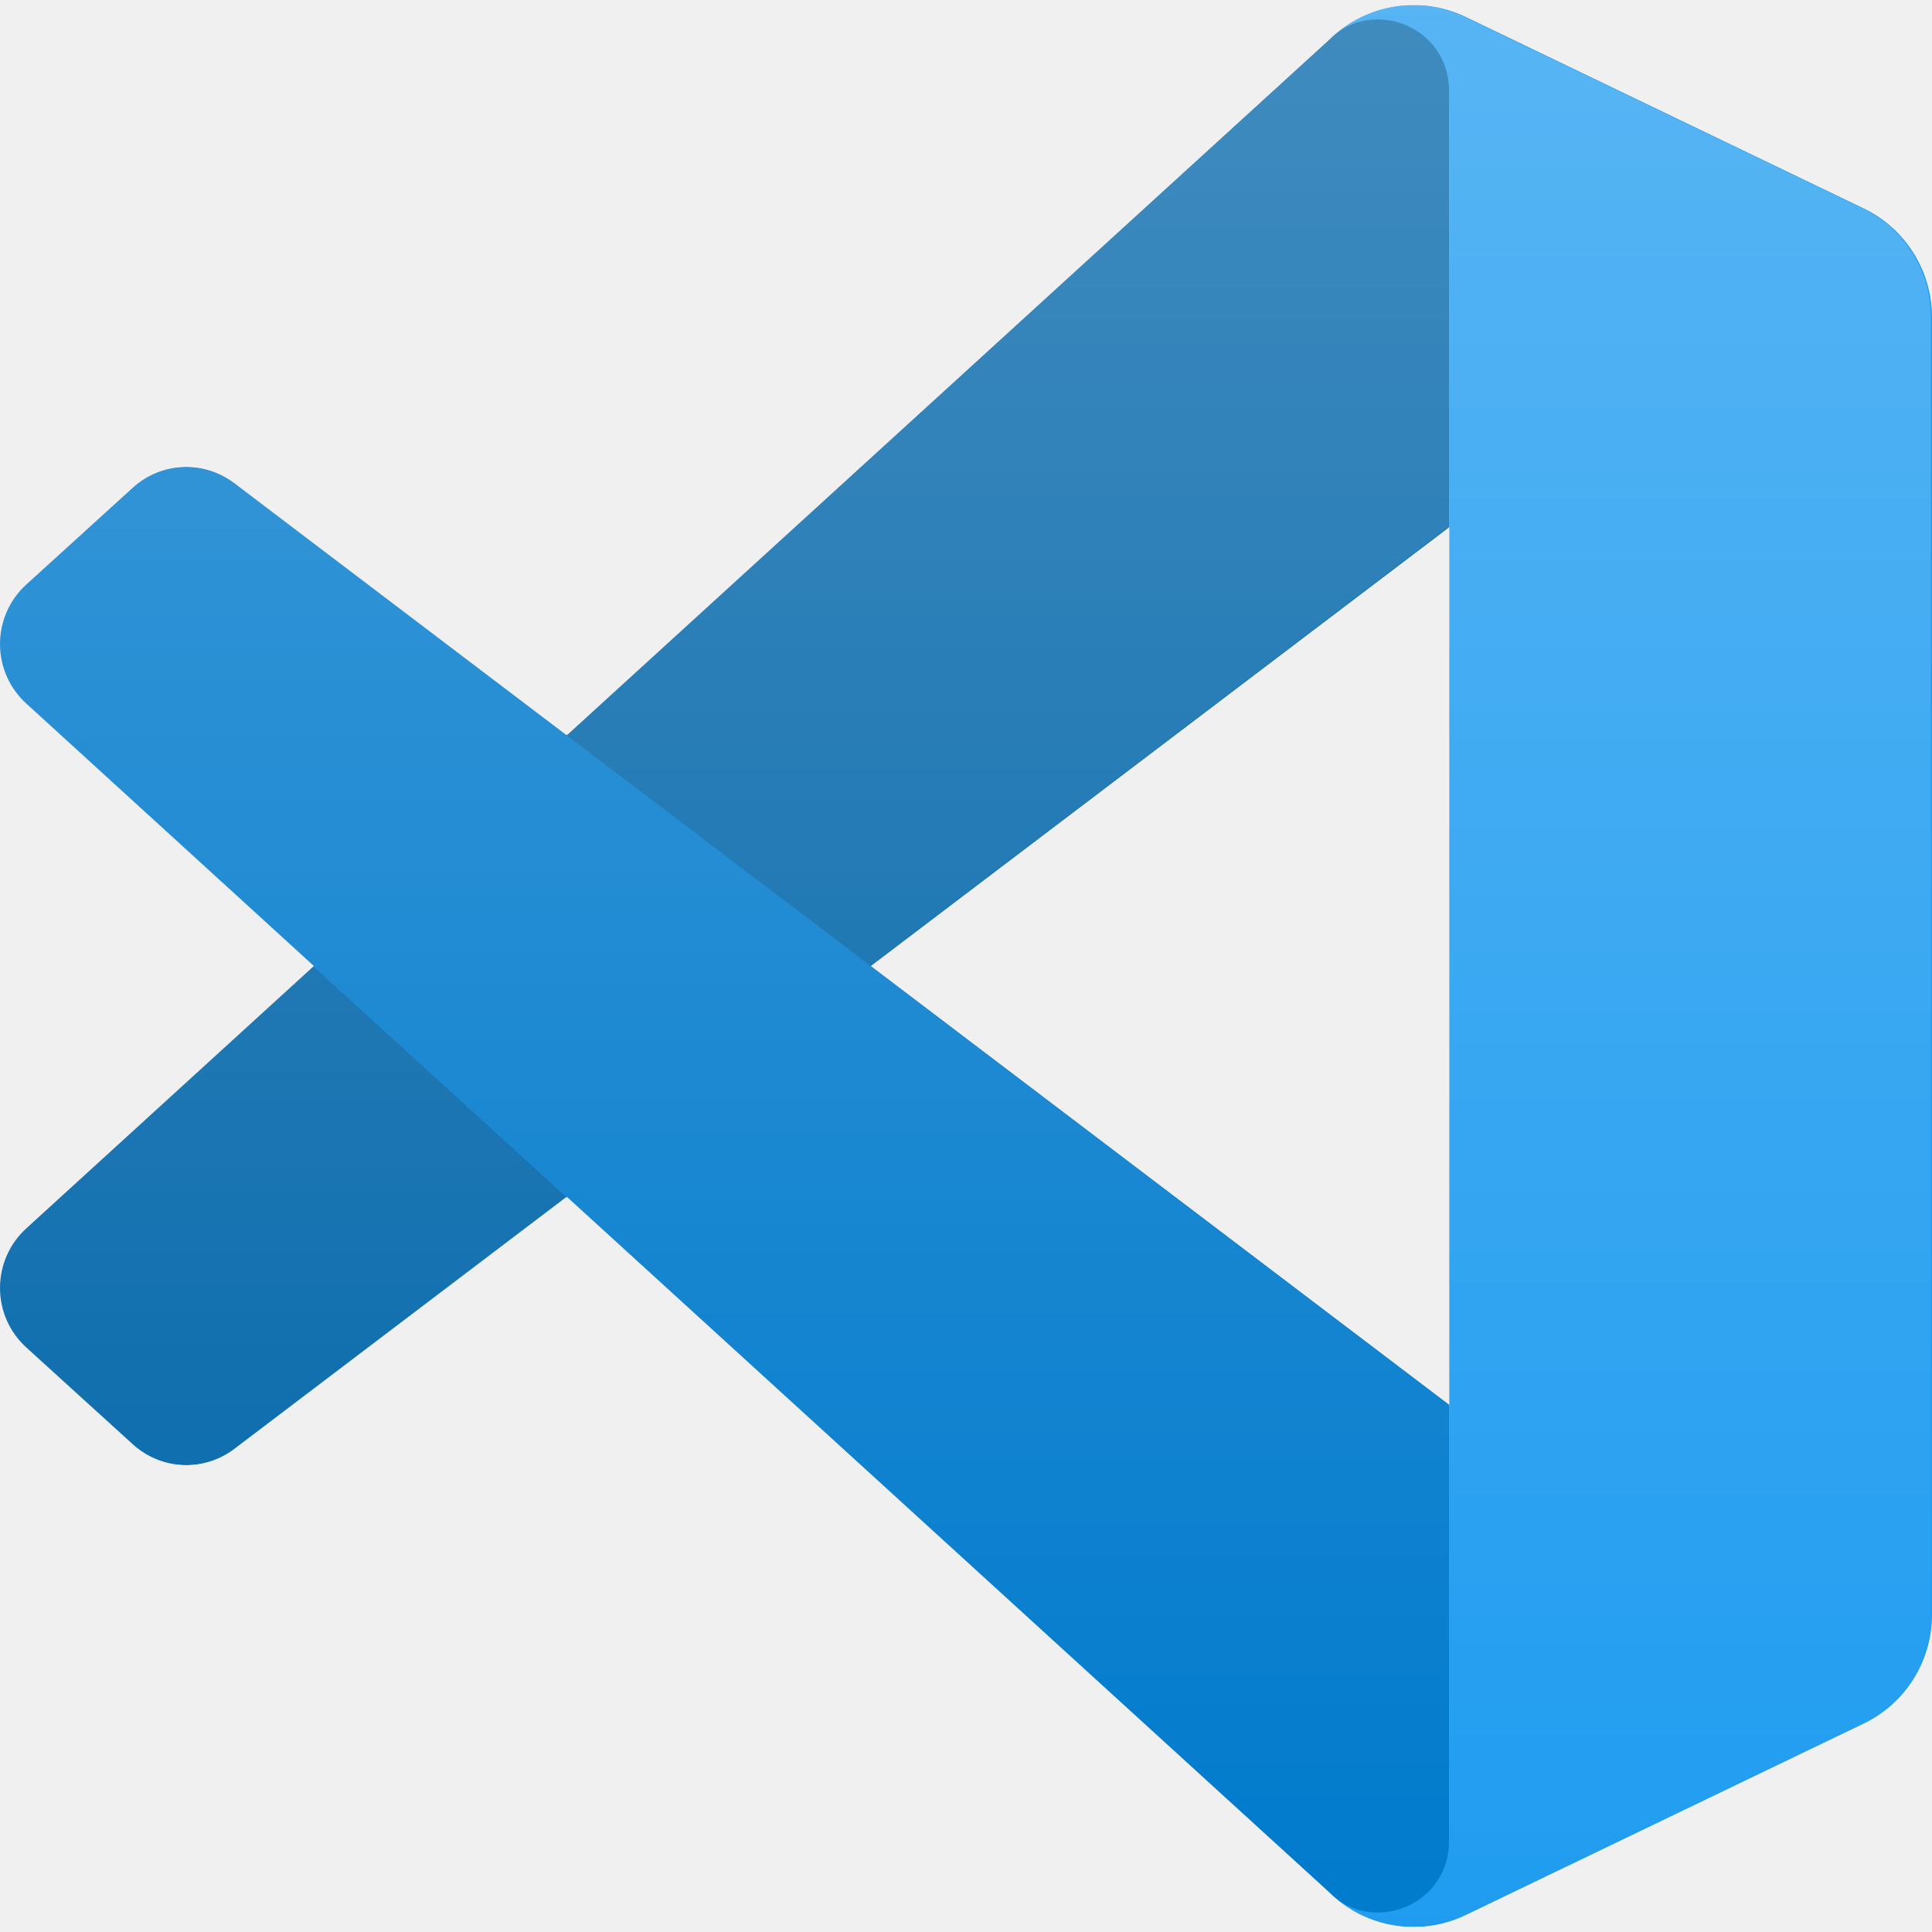
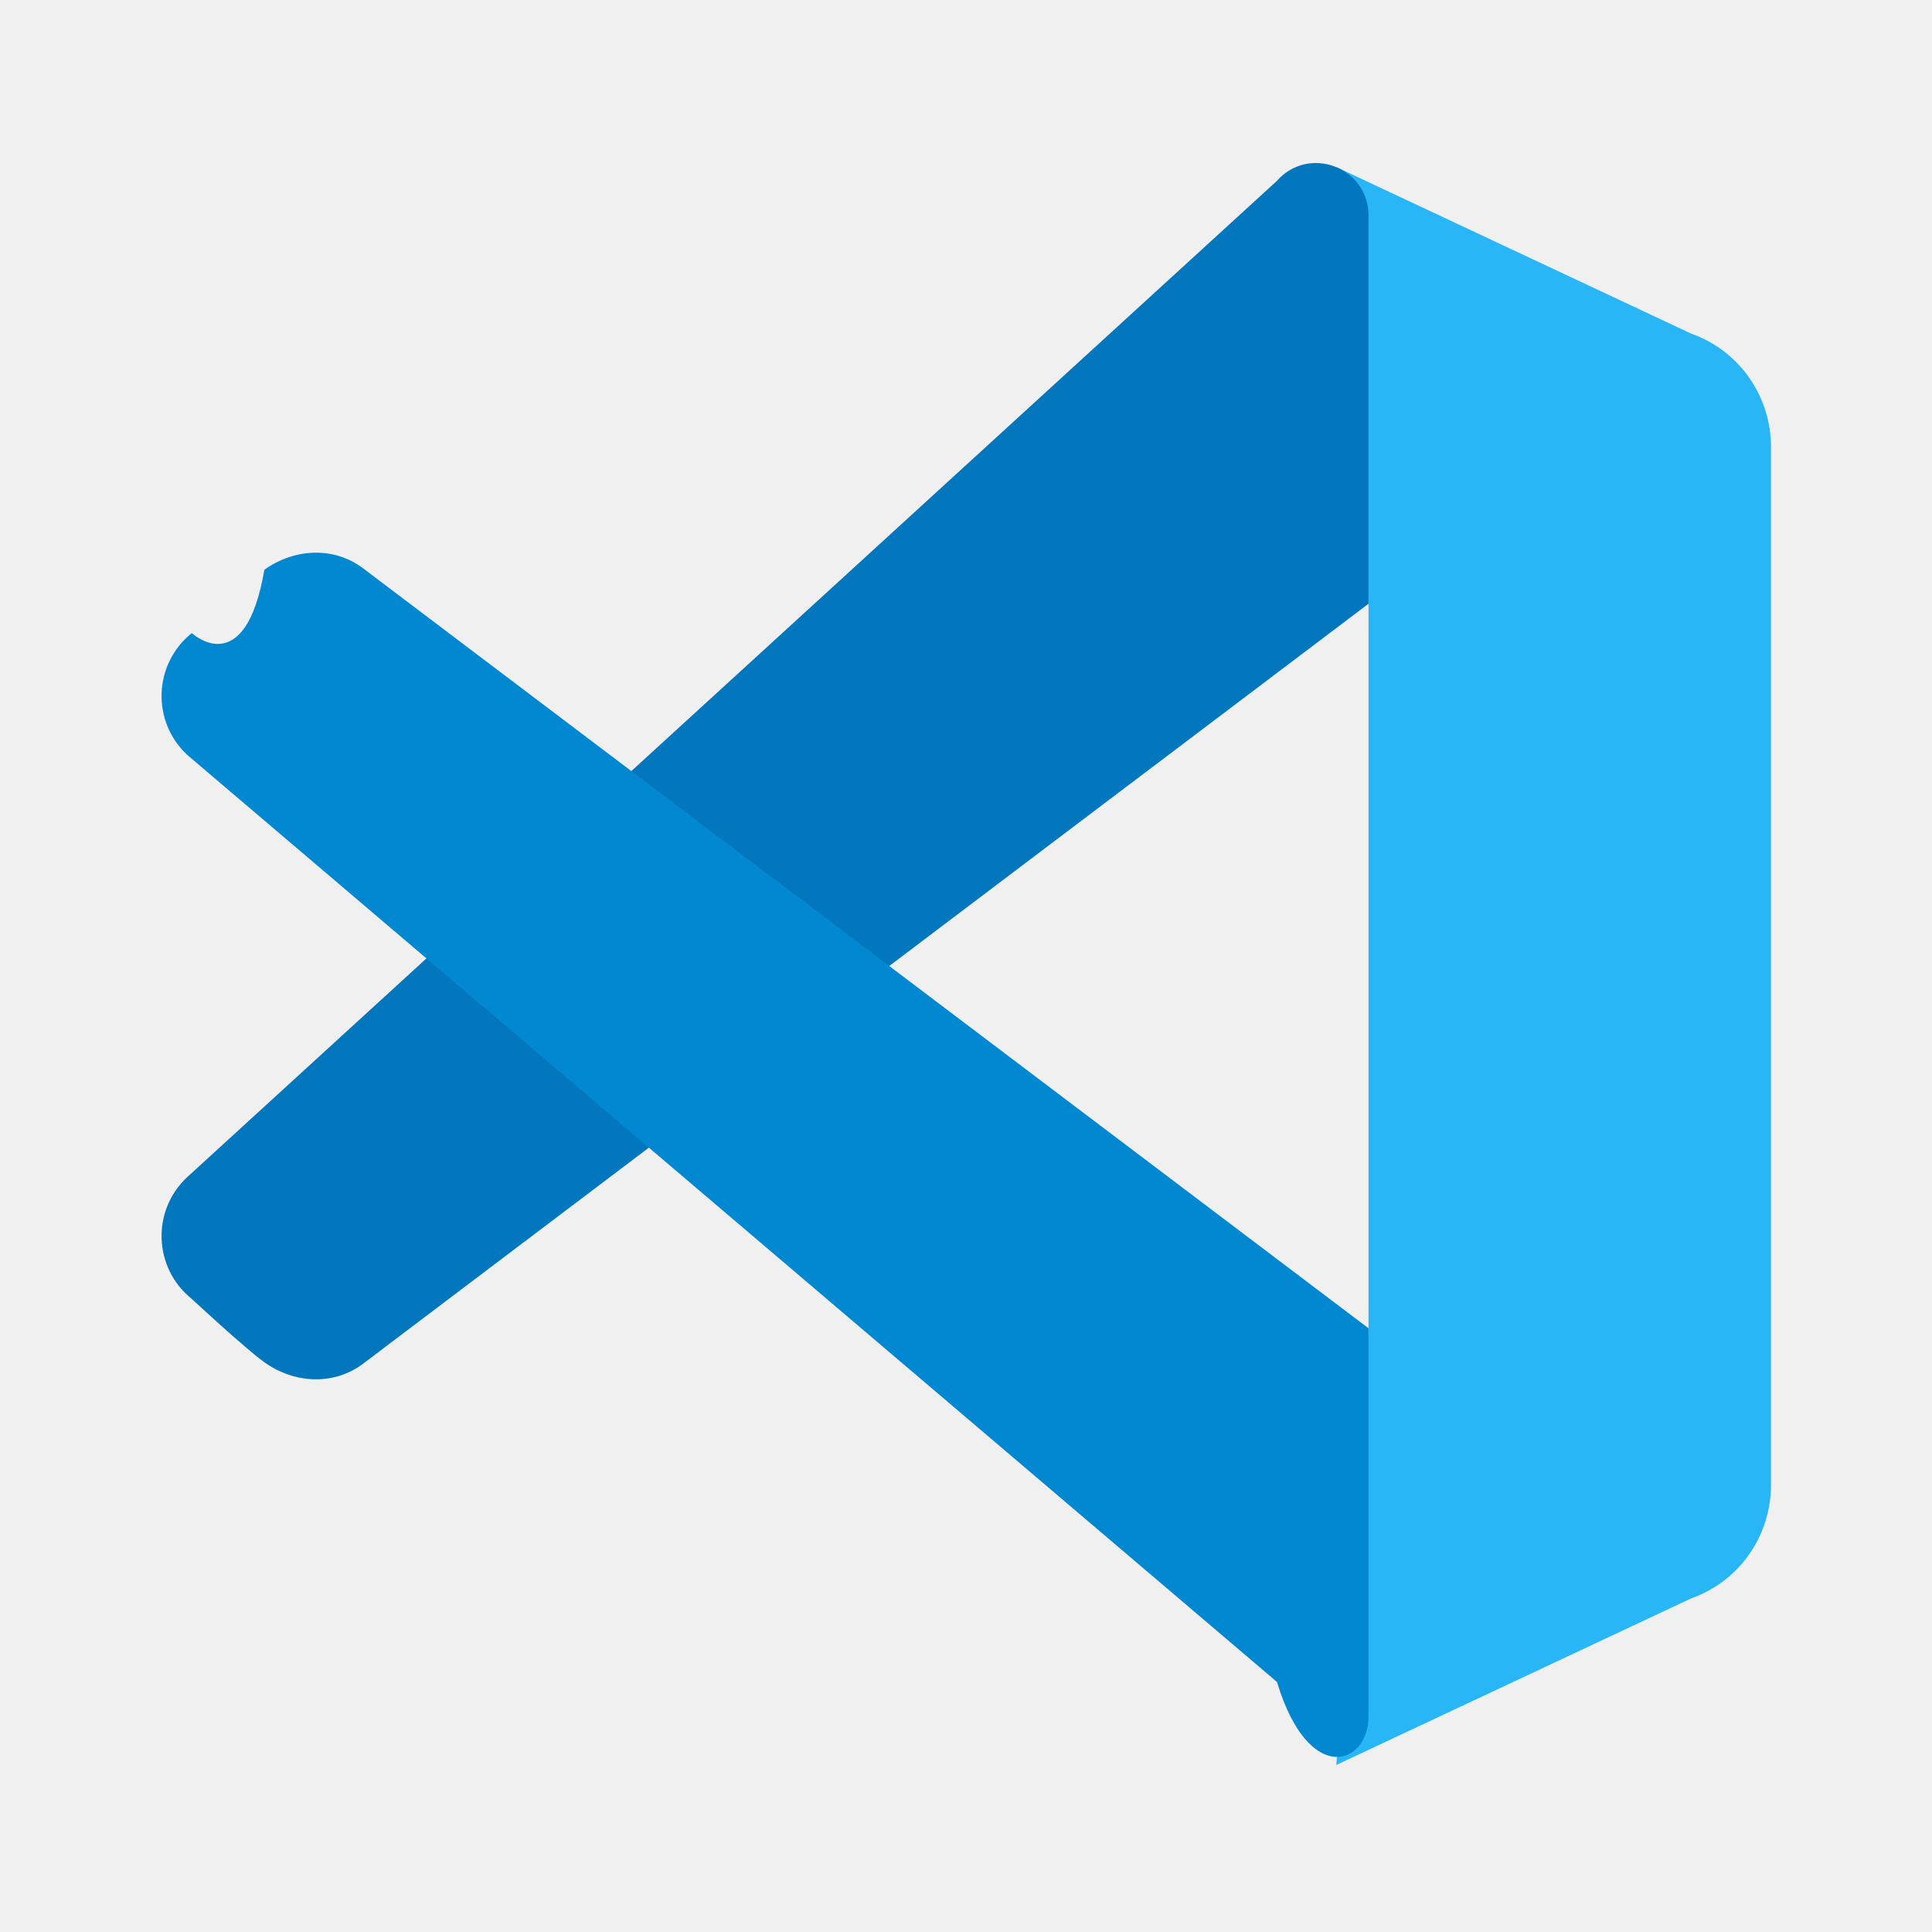
- <svg xmlns="http://www.w3.org/2000/svg" version="1.1" id="Layer_1" x="0px" y="0px" viewBox="0 0 256 256" style="enable-background:new 0 0 256 256" xml:space="preserve">
-   <style type="text/css">
- 	.st0{fill-rule:evenodd;clip-rule:evenodd;fill:#FFFFFF;filter:url(#Adobe_OpacityMaskFilter);}
- 	.st1{mask:url(#mask0_1_);}
- 	.st2{fill:#0065A9;}
- 	.st3{fill:#007ACC;}
- 	.st4{fill:#1F9CF0;}
- 	.st5{opacity:0.25;}
- 	.st6{fill-rule:evenodd;clip-rule:evenodd;fill:url(#SVGID_1_);}
- </style>
-   <defs>
-     <filter id="Adobe_OpacityMaskFilter" filterUnits="userSpaceOnUse" x="-0.16" y="0.66" width="256.16" height="254.68">
-       <feColorMatrix type="matrix" values="1 0 0 0 0  0 1 0 0 0  0 0 1 0 0  0 0 0 1 0" />
-     </filter>
-   </defs>
-   <mask maskUnits="userSpaceOnUse" x="-0.16" y="0.66" width="256.16" height="254.68" id="mask0_1_">
-     <path class="st0" d="M181.53,254.25c4.03,1.57,8.63,1.47,12.7-0.49l52.71-25.36c5.54-2.66,9.06-8.27,9.06-14.42V42.02   c0-6.15-3.52-11.75-9.06-14.42L194.23,2.24c-5.34-2.57-11.59-1.94-16.28,1.47c-0.67,0.49-1.31,1.03-1.91,1.63L75.15,97.39   L31.2,64.02c-4.09-3.11-9.81-2.85-13.61,0.61L3.49,77.45c-4.65,4.23-4.65,11.54-0.01,15.77L41.59,128L3.48,162.77   c-4.64,4.24-4.64,11.55,0.01,15.78l14.1,12.82c3.8,3.46,9.52,3.71,13.61,0.61l43.95-33.36l100.9,92.05   C177.65,252.26,179.52,253.47,181.53,254.25z M192.04,69.89L115.48,128l76.56,58.12V69.89z" />
-   </mask>
-   <g class="st1">
-     <path class="st2" d="M246.94,27.64l-52.75-25.4c-6.1-2.94-13.4-1.7-18.19,3.09L3.32,162.77c-4.64,4.24-4.64,11.55,0.01,15.78   l14.1,12.82c3.8,3.46,9.53,3.71,13.62,0.61L239,34.23c6.98-5.29,17-0.32,17,8.44v-0.61C256,35.91,252.48,30.3,246.94,27.64z" />
-     <g>
-       <path class="st3" d="M246.94,228.36l-52.75,25.4c-6.1,2.94-13.4,1.7-18.19-3.09L3.32,93.23c-4.64-4.23-4.64-11.55,0.01-15.77    l14.1-12.82c3.8-3.46,9.53-3.71,13.62-0.61L239,221.77c6.98,5.29,17,0.32,17-8.44v0.61C256,220.09,252.48,225.7,246.94,228.36z" />
-     </g>
-     <g>
-       <path class="st4" d="M194.2,253.76c-6.11,2.94-13.4,1.7-18.2-3.1c5.9,5.9,16,1.72,16-6.63V11.96c0-8.35-10.1-12.53-16-6.63    c4.79-4.79,12.09-6.03,18.2-3.1l52.74,25.36c5.54,2.67,9.07,8.27,9.07,14.42v171.97c0,6.15-3.52,11.75-9.07,14.42L194.2,253.76z    " />
-     </g>
-     <g class="st5">
-       <linearGradient id="SVGID_1_" gradientUnits="userSpaceOnUse" x1="127.844" y1="257.34" x2="127.844" y2="2.66" gradientTransform="matrix(1 0 0 -1 0 258)">
-         <stop offset="0" style="stop-color:#FFFFFF" />
-         <stop offset="1" style="stop-color:#FFFFFF;stop-opacity:0" />
-       </linearGradient>
-       <path class="st6" d="M181.38,254.25c4.03,1.57,8.63,1.47,12.7-0.49l52.71-25.36c5.54-2.66,9.06-8.27,9.06-14.42V42.02    c0-6.15-3.52-11.75-9.06-14.42L194.08,2.24c-5.34-2.57-11.59-1.94-16.28,1.47c-0.67,0.49-1.31,1.03-1.91,1.63L74.99,97.39    L31.04,64.02c-4.09-3.11-9.81-2.85-13.61,0.61L3.33,77.45c-4.65,4.23-4.65,11.54-0.01,15.78L41.44,128L3.32,162.77    c-4.64,4.24-4.64,11.55,0.01,15.78l14.1,12.82c3.8,3.46,9.52,3.71,13.61,0.61l43.95-33.36l100.9,92.05    C177.49,252.26,179.36,253.47,181.38,254.25z M191.88,69.89L115.32,128l76.56,58.12V69.89z" />
-     </g>
-   </g>
+ <svg xmlns="http://www.w3.org/2000/svg" viewBox="0 0 48 48" width="48" height="48">
+   <path fill="#29b6f6" d="M44,11.11v25.78c0,1.27-0.79,2.4-1.98,2.82l-8.82,4.14L34,33V15L33.2,4.15l8.82,4.14 C43.21,8.71,44,9.84,44,11.11z" />
+   <path fill="#0277bd" d="M9,33.896L34,15V5.353c0-1.198-1.482-1.758-2.275-0.86L4.658,29.239 c-0.9,0.83-0.849,2.267,0.107,3.032c0,0,1.324,1.232,1.803,1.574C7.304,34.37,8.271,34.43,9,33.896z" />
+   <path fill="#0288d1" d="M9,14.104L34,33v9.647c0,1.198-1.482,1.758-2.275-0.86L4.658,18.761 c-0.9-0.83-0.849-2.267,0.107-3.032c0,0,1.324,1.232,1.803-1.574C7.304,13.63,8.271,13.57,9,14.104z" />
</svg>
